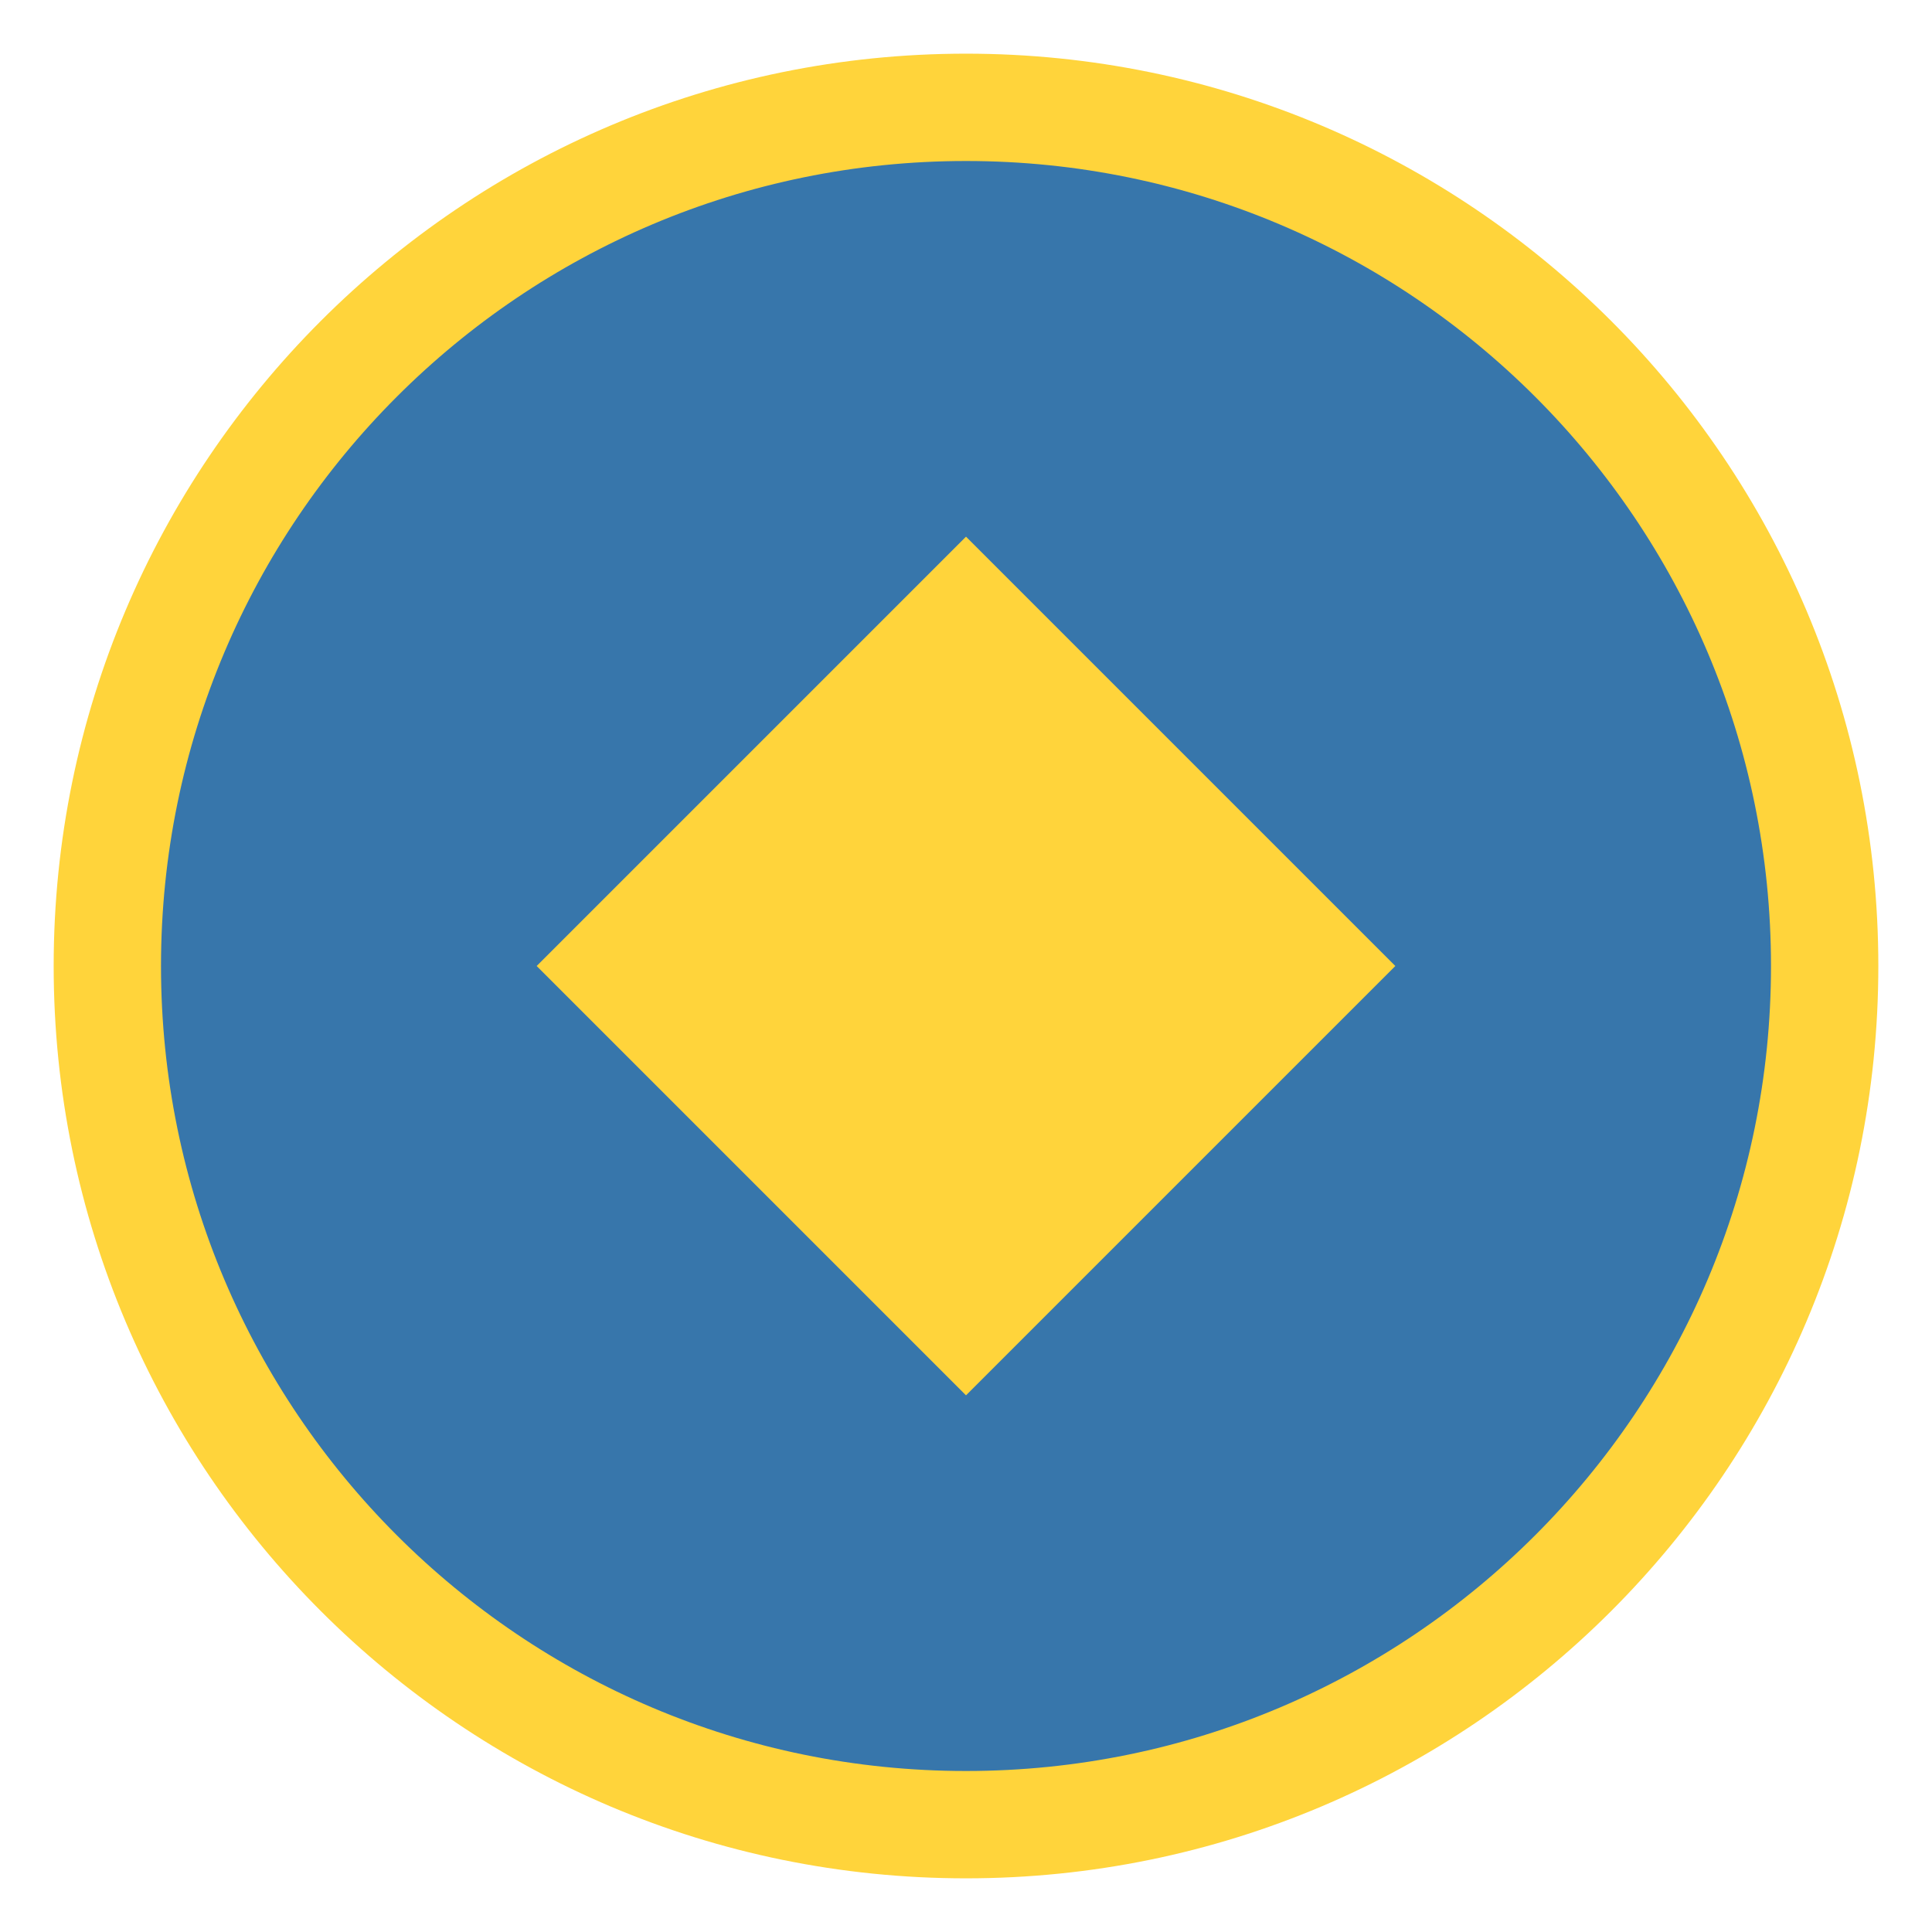
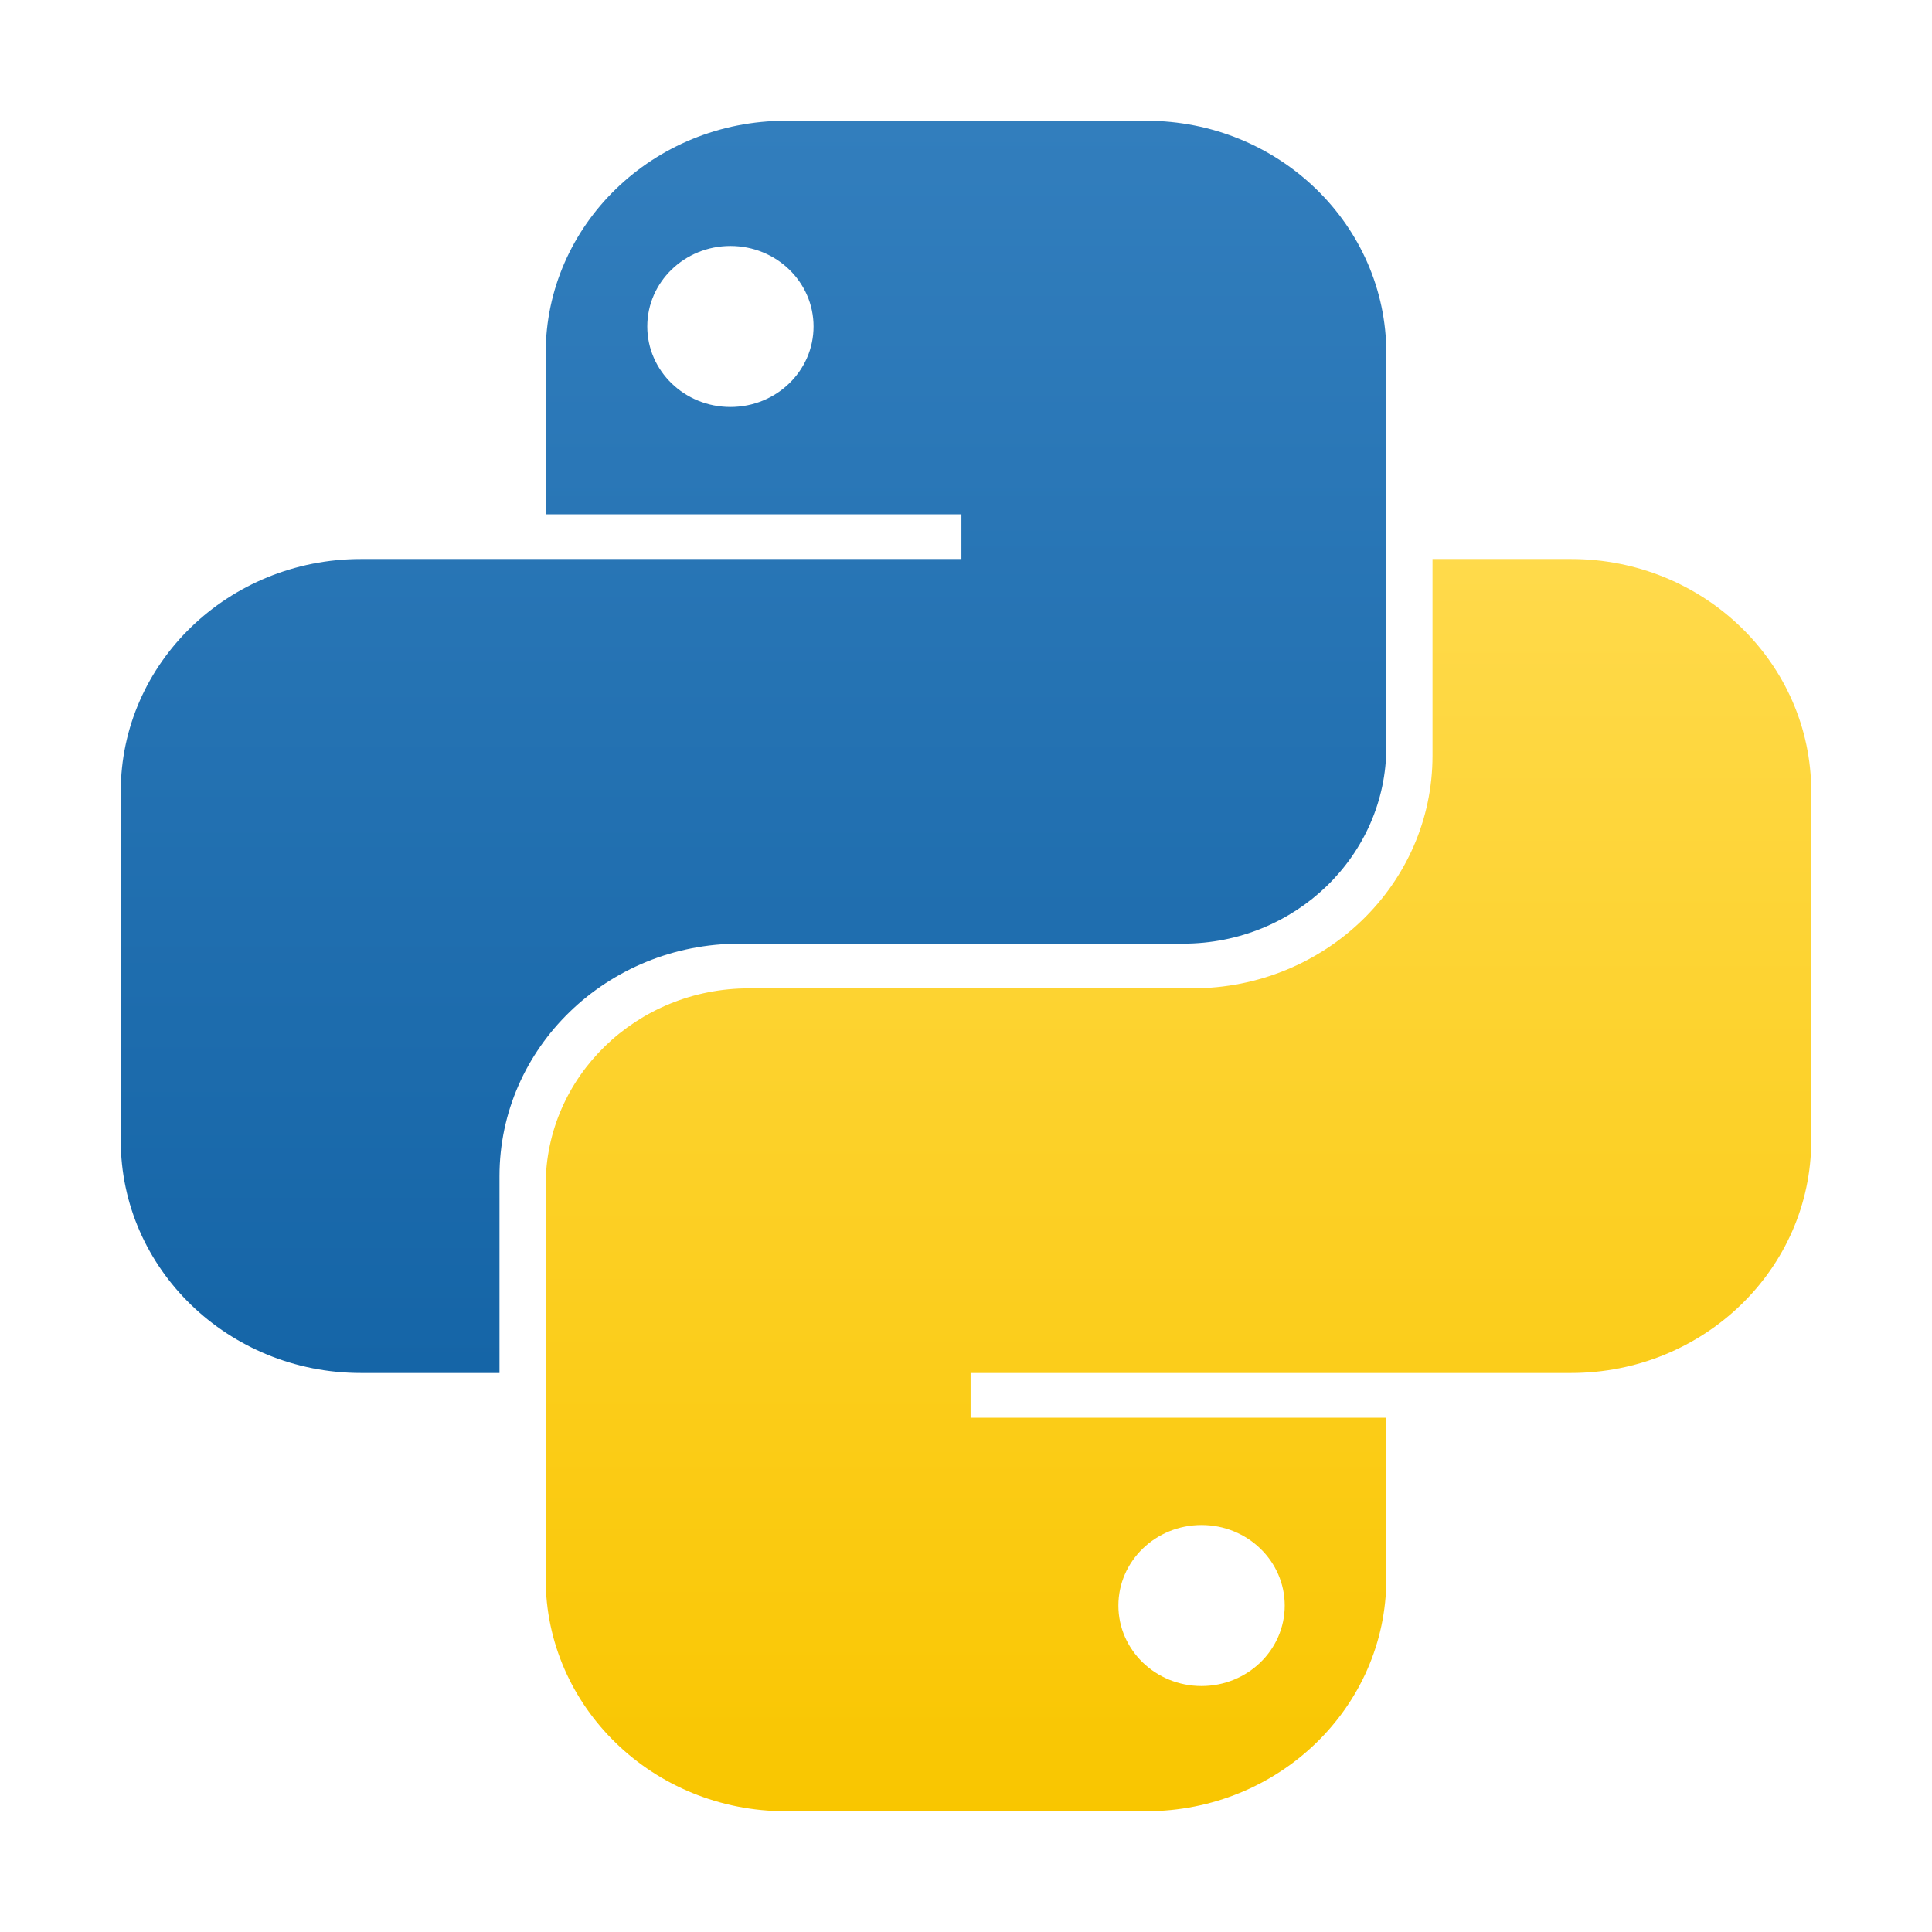
- <svg xmlns="http://www.w3.org/2000/svg" width="18" height="18" viewBox="0 0 18 18">
-   <circle cx="9" cy="9" r="8" fill="#3776AB" stroke="#FFD43B" stroke-width="1" />
-   <path d="M 5 9 L 9 5 L 13 9 L 9 13 Z" fill="#FFD43B" />
+ <svg xmlns="http://www.w3.org/2000/svg" width="800px" height="800px" viewBox="0 0 32 32" fill="none">
+   <path fill-rule="evenodd" clip-rule="evenodd" d="M13.016 2C10.819 2 9.038 3.725 9.038 5.852V8.519H15.924V9.259H5.978C3.781 9.259 2 10.984 2 13.111L2 18.889C2 21.016 3.781 22.741 5.978 22.741H8.273V19.482C8.273 17.354 10.054 15.63 12.251 15.63H19.596C21.455 15.63 22.962 14.17 22.962 12.37V5.852C22.962 3.725 21.181 2 18.984 2H13.016ZM12.098 6.741C12.859 6.741 13.475 6.144 13.475 5.407C13.475 4.671 12.859 4.074 12.098 4.074C11.338 4.074 10.721 4.671 10.721 5.407C10.721 6.144 11.338 6.741 12.098 6.741Z" fill="url(#paint0_linear_87_8204)" />
+   <path fill-rule="evenodd" clip-rule="evenodd" d="M18.983 30C21.18 30 22.962 28.276 22.962 26.148V23.482L16.076 23.482L16.076 22.741L26.022 22.741C28.219 22.741 30 21.016 30 18.889V13.111C30 10.984 28.219 9.259 26.022 9.259L23.727 9.259V12.518C23.727 14.646 21.945 16.37 19.748 16.37L12.404 16.37C10.545 16.37 9.038 17.83 9.038 19.63L9.038 26.148C9.038 28.276 10.819 30 13.016 30H18.983ZM19.901 25.259C19.141 25.259 18.524 25.856 18.524 26.593C18.524 27.329 19.141 27.926 19.901 27.926C20.662 27.926 21.279 27.329 21.279 26.593C21.279 25.856 20.662 25.259 19.901 25.259Z" fill="url(#paint1_linear_87_8204)" />
+   <defs>
+     <linearGradient id="paint0_linear_87_8204" x1="12.481" y1="2" x2="12.481" y2="22.741" gradientUnits="userSpaceOnUse">
+       <stop stop-color="#327EBD" />
+       <stop offset="1" stop-color="#1565A7" />
+     </linearGradient>
+     <linearGradient id="paint1_linear_87_8204" x1="19.519" y1="9.259" x2="19.519" y2="30" gradientUnits="userSpaceOnUse">
+       <stop stop-color="#FFDA4B" />
+       <stop offset="1" stop-color="#F9C600" />
+     </linearGradient>
+   </defs>
</svg>
